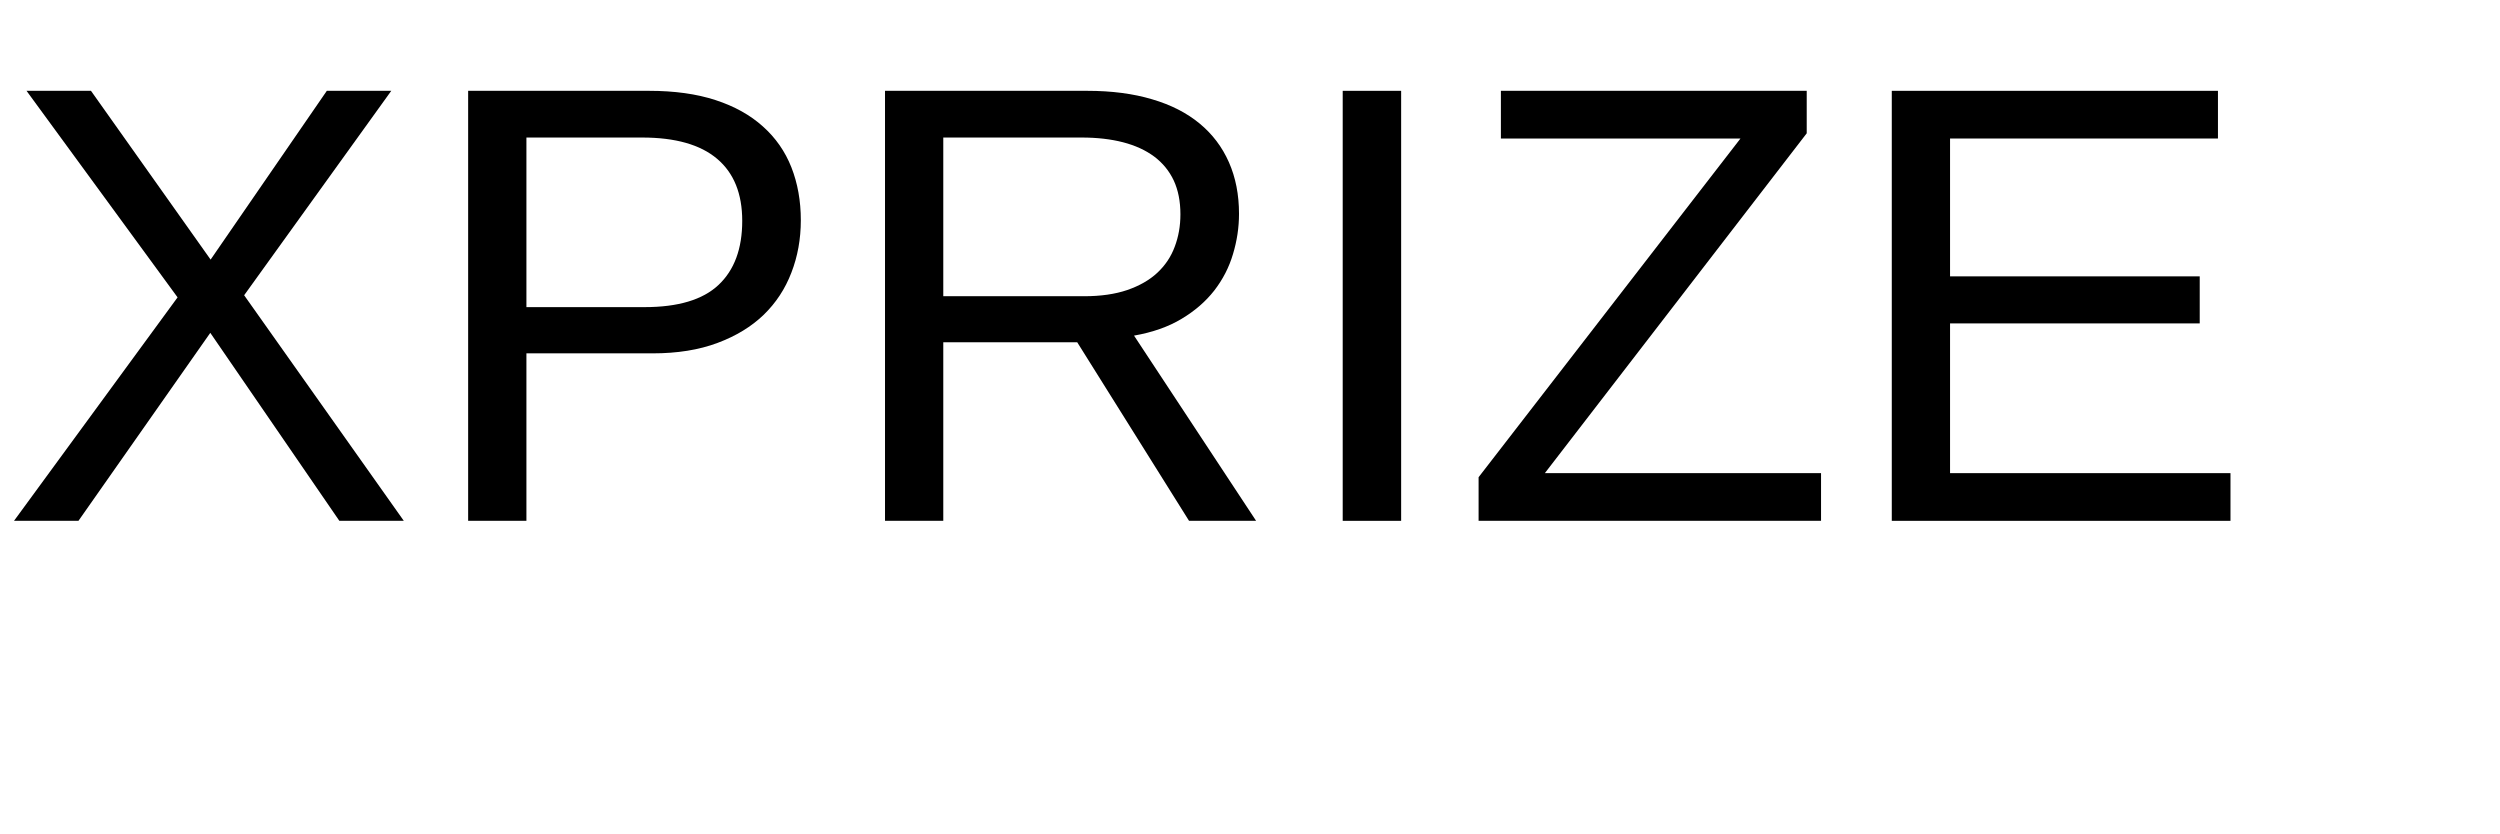
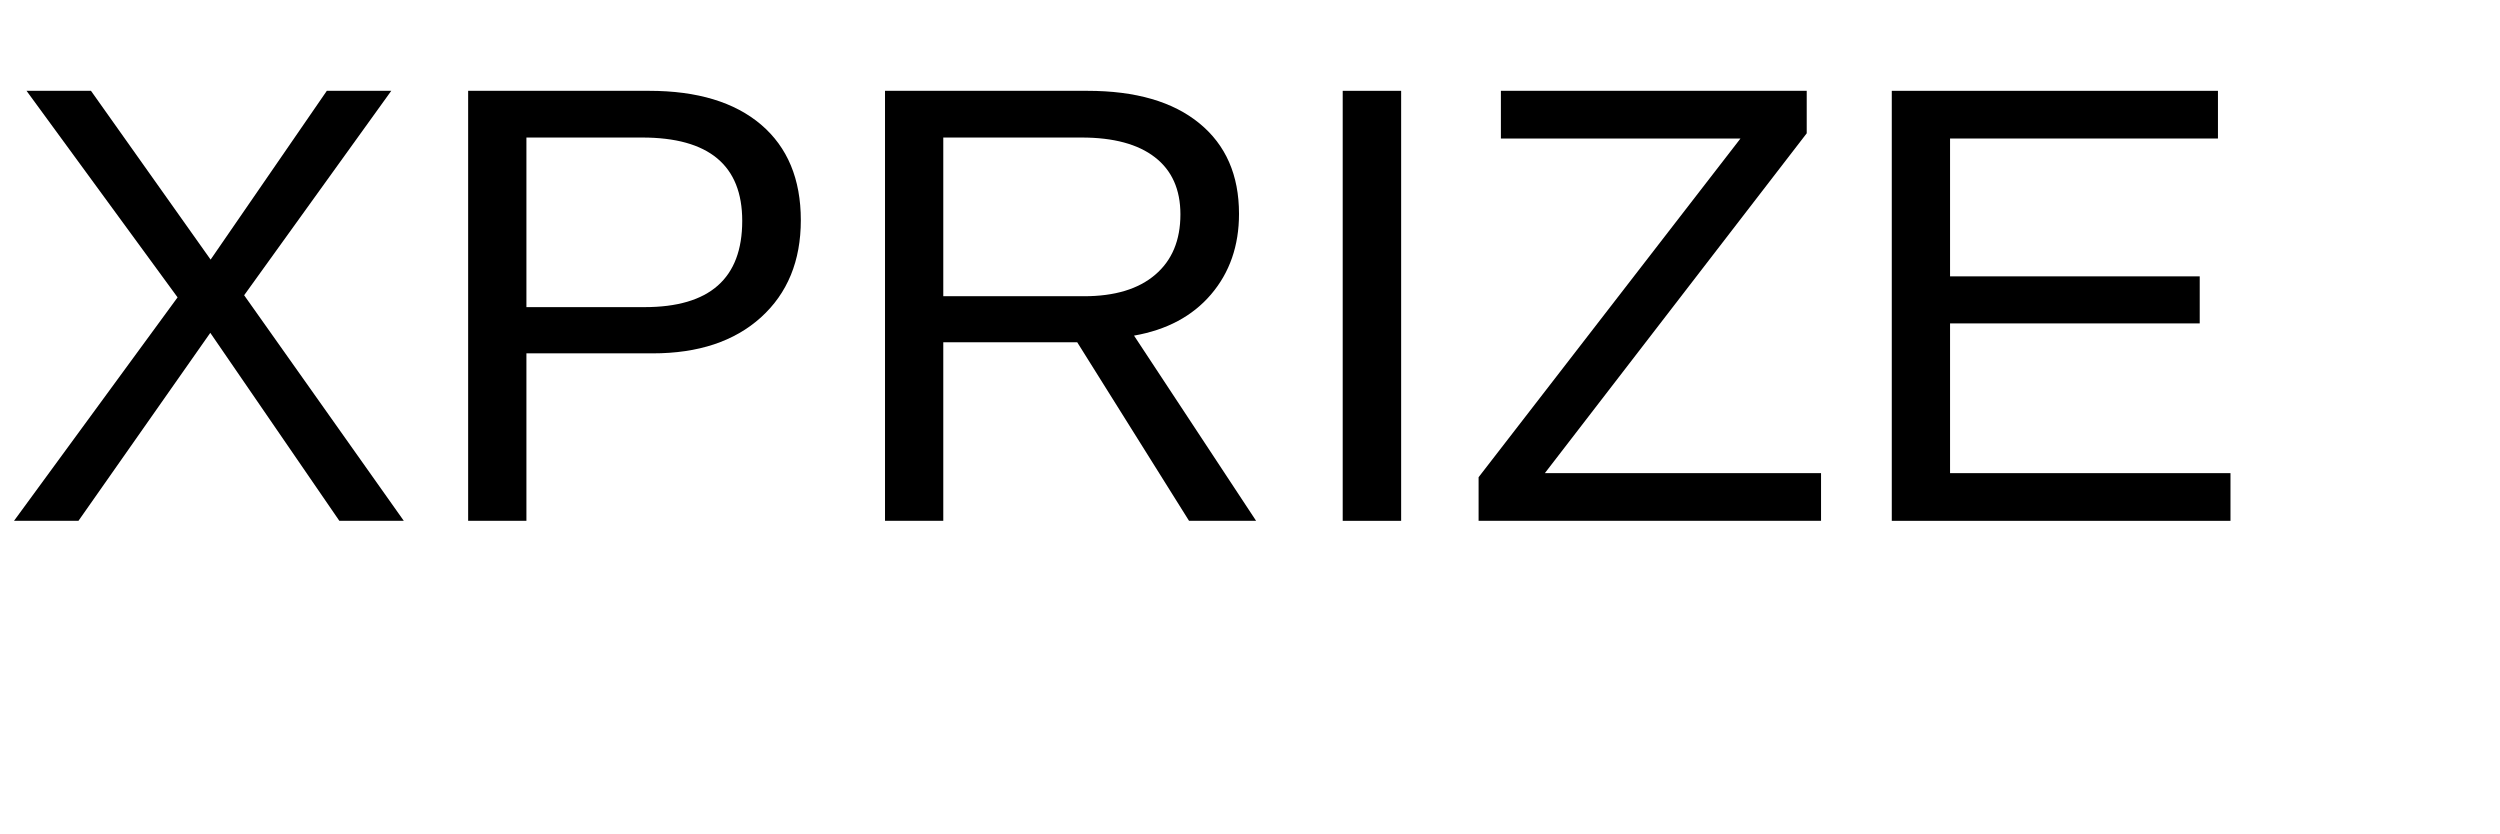
- <svg xmlns="http://www.w3.org/2000/svg" xmlns:xlink="http://www.w3.org/1999/xlink" width="240pt" height="80pt" viewBox="0 0 240 80" version="1.1">
+ <svg xmlns="http://www.w3.org/2000/svg" xmlns:xlink="http://www.w3.org/1999/xlink" width="240" height="80" viewBox="0 0 240 80">
  <defs>
    <g>
-       <symbol overflow="visible" id="glyph0-0">
-         <path style="stroke:none;" d="M 2 0 L 2 -39.984 L 17.938 -39.984 L 17.938 0 Z M 3.984 -2 L 15.938 -2 L 15.938 -38 L 3.984 -38 Z M 3.984 -2 " />
-       </symbol>
-       <symbol overflow="visible" id="glyph0-1">
-         <path style="stroke:none;" d="M 32.578 0 L 20.188 -18.047 L 7.531 0 L 1.344 0 L 17.047 -21.453 L 2.547 -41.281 L 8.734 -41.281 L 20.219 -25.078 L 31.375 -41.281 L 37.562 -41.281 L 23.438 -21.656 L 38.766 0 Z M 32.578 0 " />
-       </symbol>
-       <symbol overflow="visible" id="glyph0-2">
-         <path style="stroke:none;" d="M 36.859 -28.859 C 36.859 -27.055 36.555 -25.379 35.953 -23.828 C 35.359 -22.273 34.473 -20.926 33.297 -19.781 C 32.117 -18.645 30.641 -17.742 28.859 -17.078 C 27.078 -16.41 25.004 -16.078 22.641 -16.078 L 10.516 -16.078 L 10.516 0 L 4.922 0 L 4.922 -41.281 L 22.297 -41.281 C 24.734 -41.281 26.859 -40.984 28.672 -40.391 C 30.492 -39.797 32.008 -38.953 33.219 -37.859 C 34.438 -36.773 35.348 -35.469 35.953 -33.938 C 36.555 -32.406 36.859 -30.711 36.859 -28.859 Z M 31.234 -28.797 C 31.234 -31.41 30.43 -33.395 28.828 -34.75 C 27.223 -36.113 24.82 -36.797 21.625 -36.797 L 10.516 -36.797 L 10.516 -20.516 L 21.859 -20.516 C 25.078 -20.516 27.441 -21.223 28.953 -22.641 C 30.473 -24.066 31.234 -26.117 31.234 -28.797 Z M 31.234 -28.797 " />
-       </symbol>
-       <symbol overflow="visible" id="glyph0-3">
-         <path style="stroke:none;" d="M 34.109 0 L 23.375 -17.141 L 10.516 -17.141 L 10.516 0 L 4.922 0 L 4.922 -41.281 L 24.344 -41.281 C 26.688 -41.281 28.758 -41.008 30.562 -40.469 C 32.375 -39.938 33.895 -39.16 35.125 -38.141 C 36.352 -37.129 37.289 -35.891 37.938 -34.422 C 38.582 -32.961 38.906 -31.312 38.906 -29.469 C 38.906 -28.164 38.711 -26.879 38.328 -25.609 C 37.953 -24.336 37.352 -23.172 36.531 -22.109 C 35.707 -21.055 34.66 -20.148 33.391 -19.391 C 32.129 -18.629 30.609 -18.094 28.828 -17.781 L 40.547 0 Z M 33.281 -29.422 C 33.281 -30.672 33.066 -31.754 32.641 -32.672 C 32.211 -33.586 31.586 -34.352 30.766 -34.969 C 29.941 -35.582 28.941 -36.039 27.766 -36.344 C 26.598 -36.645 25.273 -36.797 23.797 -36.797 L 10.516 -36.797 L 10.516 -21.562 L 24.031 -21.562 C 25.625 -21.562 27.004 -21.758 28.172 -22.156 C 29.348 -22.562 30.312 -23.113 31.062 -23.812 C 31.82 -24.52 32.379 -25.352 32.734 -26.312 C 33.098 -27.27 33.281 -28.305 33.281 -29.422 Z M 33.281 -29.422 " />
-       </symbol>
-       <symbol overflow="visible" id="glyph0-4">
-         <path style="stroke:none;" d="M 5.531 0 L 5.531 -41.281 L 11.141 -41.281 L 11.141 0 Z M 5.531 0 " />
-       </symbol>
-       <symbol overflow="visible" id="glyph0-5">
-         <path style="stroke:none;" d="M 34.781 0 L 1.906 0 L 1.906 -4.188 L 27.047 -36.703 L 4.047 -36.703 L 4.047 -41.281 L 33.406 -41.281 L 33.406 -37.203 L 8.266 -4.578 L 34.781 -4.578 Z M 34.781 0 " />
-       </symbol>
-       <symbol overflow="visible" id="glyph0-6">
-         <path style="stroke:none;" d="M 4.922 0 L 4.922 -41.281 L 36.234 -41.281 L 36.234 -36.703 L 10.516 -36.703 L 10.516 -23.469 L 34.484 -23.469 L 34.484 -18.953 L 10.516 -18.953 L 10.516 -4.578 L 37.438 -4.578 L 37.438 0 Z M 4.922 0 " />
-       </symbol>
+       <g id="glyph-0-0">
+         <path d="M 32.578 0 L 20.188 -18.047 L 7.531 0 L 1.344 0 L 17.047 -21.453 L 2.547 -41.281 L 8.734 -41.281 L 20.219 -25.078 L 31.375 -41.281 L 37.562 -41.281 L 23.438 -21.656 L 38.766 0 Z M 32.578 0 " />
+       </g>
+       <g id="glyph-0-1">
+         <path d="M 36.859 -28.859 C 36.859 -24.953 35.582 -21.844 33.031 -19.531 C 30.477 -17.227 27.016 -16.078 22.641 -16.078 L 10.516 -16.078 L 10.516 0 L 4.922 0 L 4.922 -41.281 L 22.297 -41.281 C 26.922 -41.281 30.504 -40.195 33.047 -38.031 C 35.586 -35.863 36.859 -32.805 36.859 -28.859 Z M 31.234 -28.797 C 31.234 -34.129 28.031 -36.797 21.625 -36.797 L 10.516 -36.797 L 10.516 -20.516 L 21.859 -20.516 C 28.109 -20.516 31.234 -23.273 31.234 -28.797 Z M 31.234 -28.797 " />
+       </g>
+       <g id="glyph-0-2">
+         <path d="M 34.109 0 L 23.375 -17.141 L 10.516 -17.141 L 10.516 0 L 4.922 0 L 4.922 -41.281 L 24.344 -41.281 C 28.988 -41.281 32.578 -40.238 35.109 -38.156 C 37.641 -36.082 38.906 -33.188 38.906 -29.469 C 38.906 -26.406 38.008 -23.828 36.219 -21.734 C 34.438 -19.648 31.973 -18.332 28.828 -17.781 L 40.547 0 Z M 33.281 -29.422 C 33.281 -31.816 32.461 -33.645 30.828 -34.906 C 29.203 -36.164 26.859 -36.797 23.797 -36.797 L 10.516 -36.797 L 10.516 -21.562 L 24.031 -21.562 C 26.977 -21.562 29.254 -22.25 30.859 -23.625 C 32.473 -25 33.281 -26.93 33.281 -29.422 Z M 33.281 -29.422 " />
+       </g>
+       <g id="glyph-0-3">
+         <path d="M 5.531 0 L 5.531 -41.281 L 11.141 -41.281 L 11.141 0 Z M 5.531 0 " />
+       </g>
+       <g id="glyph-0-4">
+         <path d="M 34.781 0 L 1.906 0 L 1.906 -4.188 L 27.047 -36.703 L 4.047 -36.703 L 4.047 -41.281 L 33.406 -41.281 L 33.406 -37.203 L 8.266 -4.578 L 34.781 -4.578 Z M 34.781 0 " />
+       </g>
+       <g id="glyph-0-5">
+         <path d="M 4.922 0 L 4.922 -41.281 L 36.234 -41.281 L 36.234 -36.703 L 10.516 -36.703 L 10.516 -23.469 L 34.484 -23.469 L 34.484 -18.953 L 10.516 -18.953 L 10.516 -4.578 L 37.438 -4.578 L 37.438 0 Z M 4.922 0 " />
+       </g>
    </g>
  </defs>
-   <g id="surface276">
-     <g style="fill:rgb(0%,0%,0%);fill-opacity:1;">
-       <use xlink:href="#glyph0-1" x="0" y="50" />
-       <use xlink:href="#glyph0-2" x="40.02" y="50" />
-       <use xlink:href="#glyph0-3" x="80.039" y="50" />
-       <use xlink:href="#glyph0-4" x="123.369" y="50" />
-       <use xlink:href="#glyph0-5" x="140.039" y="50" />
-       <use xlink:href="#glyph0-6" x="176.689" y="50" />
-     </g>
+   <g fill="rgb(0%, 0%, 0%)" fill-opacity="1">
+     <use xlink:href="#glyph-0-0" x="0" y="50" />
+     <use xlink:href="#glyph-0-1" x="40.02" y="50" />
+     <use xlink:href="#glyph-0-2" x="80.039" y="50" />
+     <use xlink:href="#glyph-0-3" x="123.369" y="50" />
+     <use xlink:href="#glyph-0-4" x="140.039" y="50" />
+     <use xlink:href="#glyph-0-5" x="176.689" y="50" />
  </g>
</svg>
